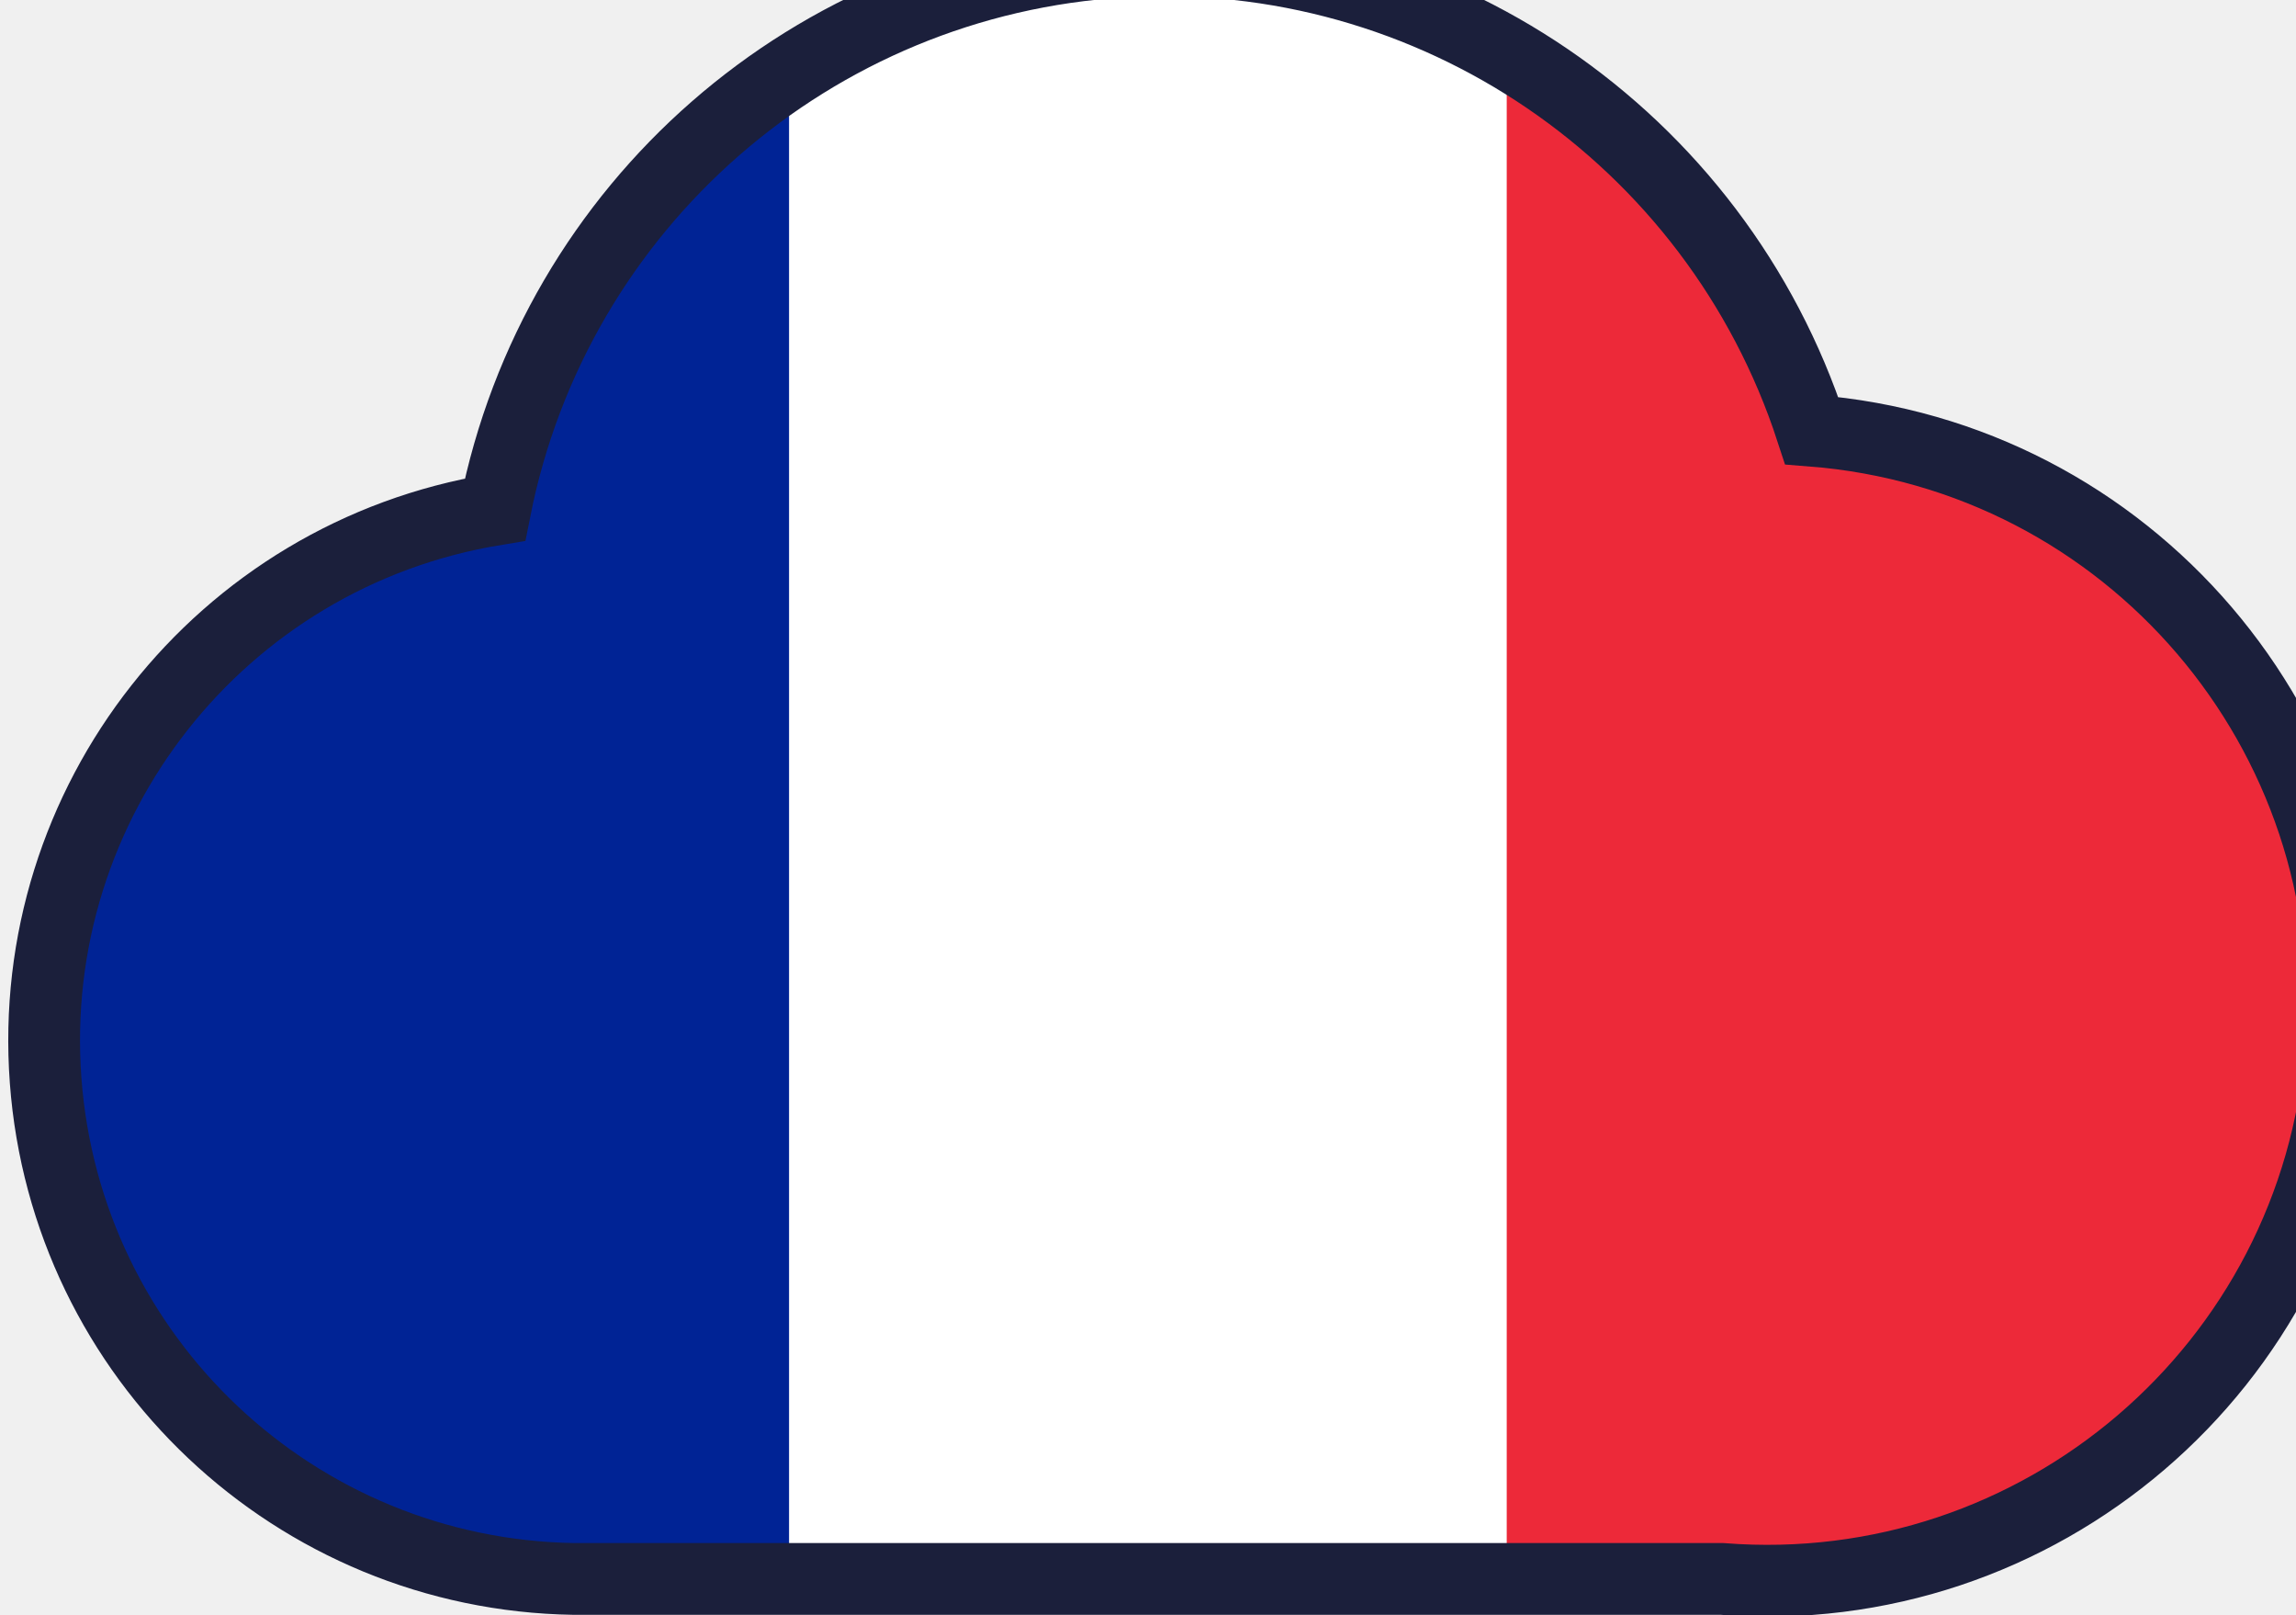
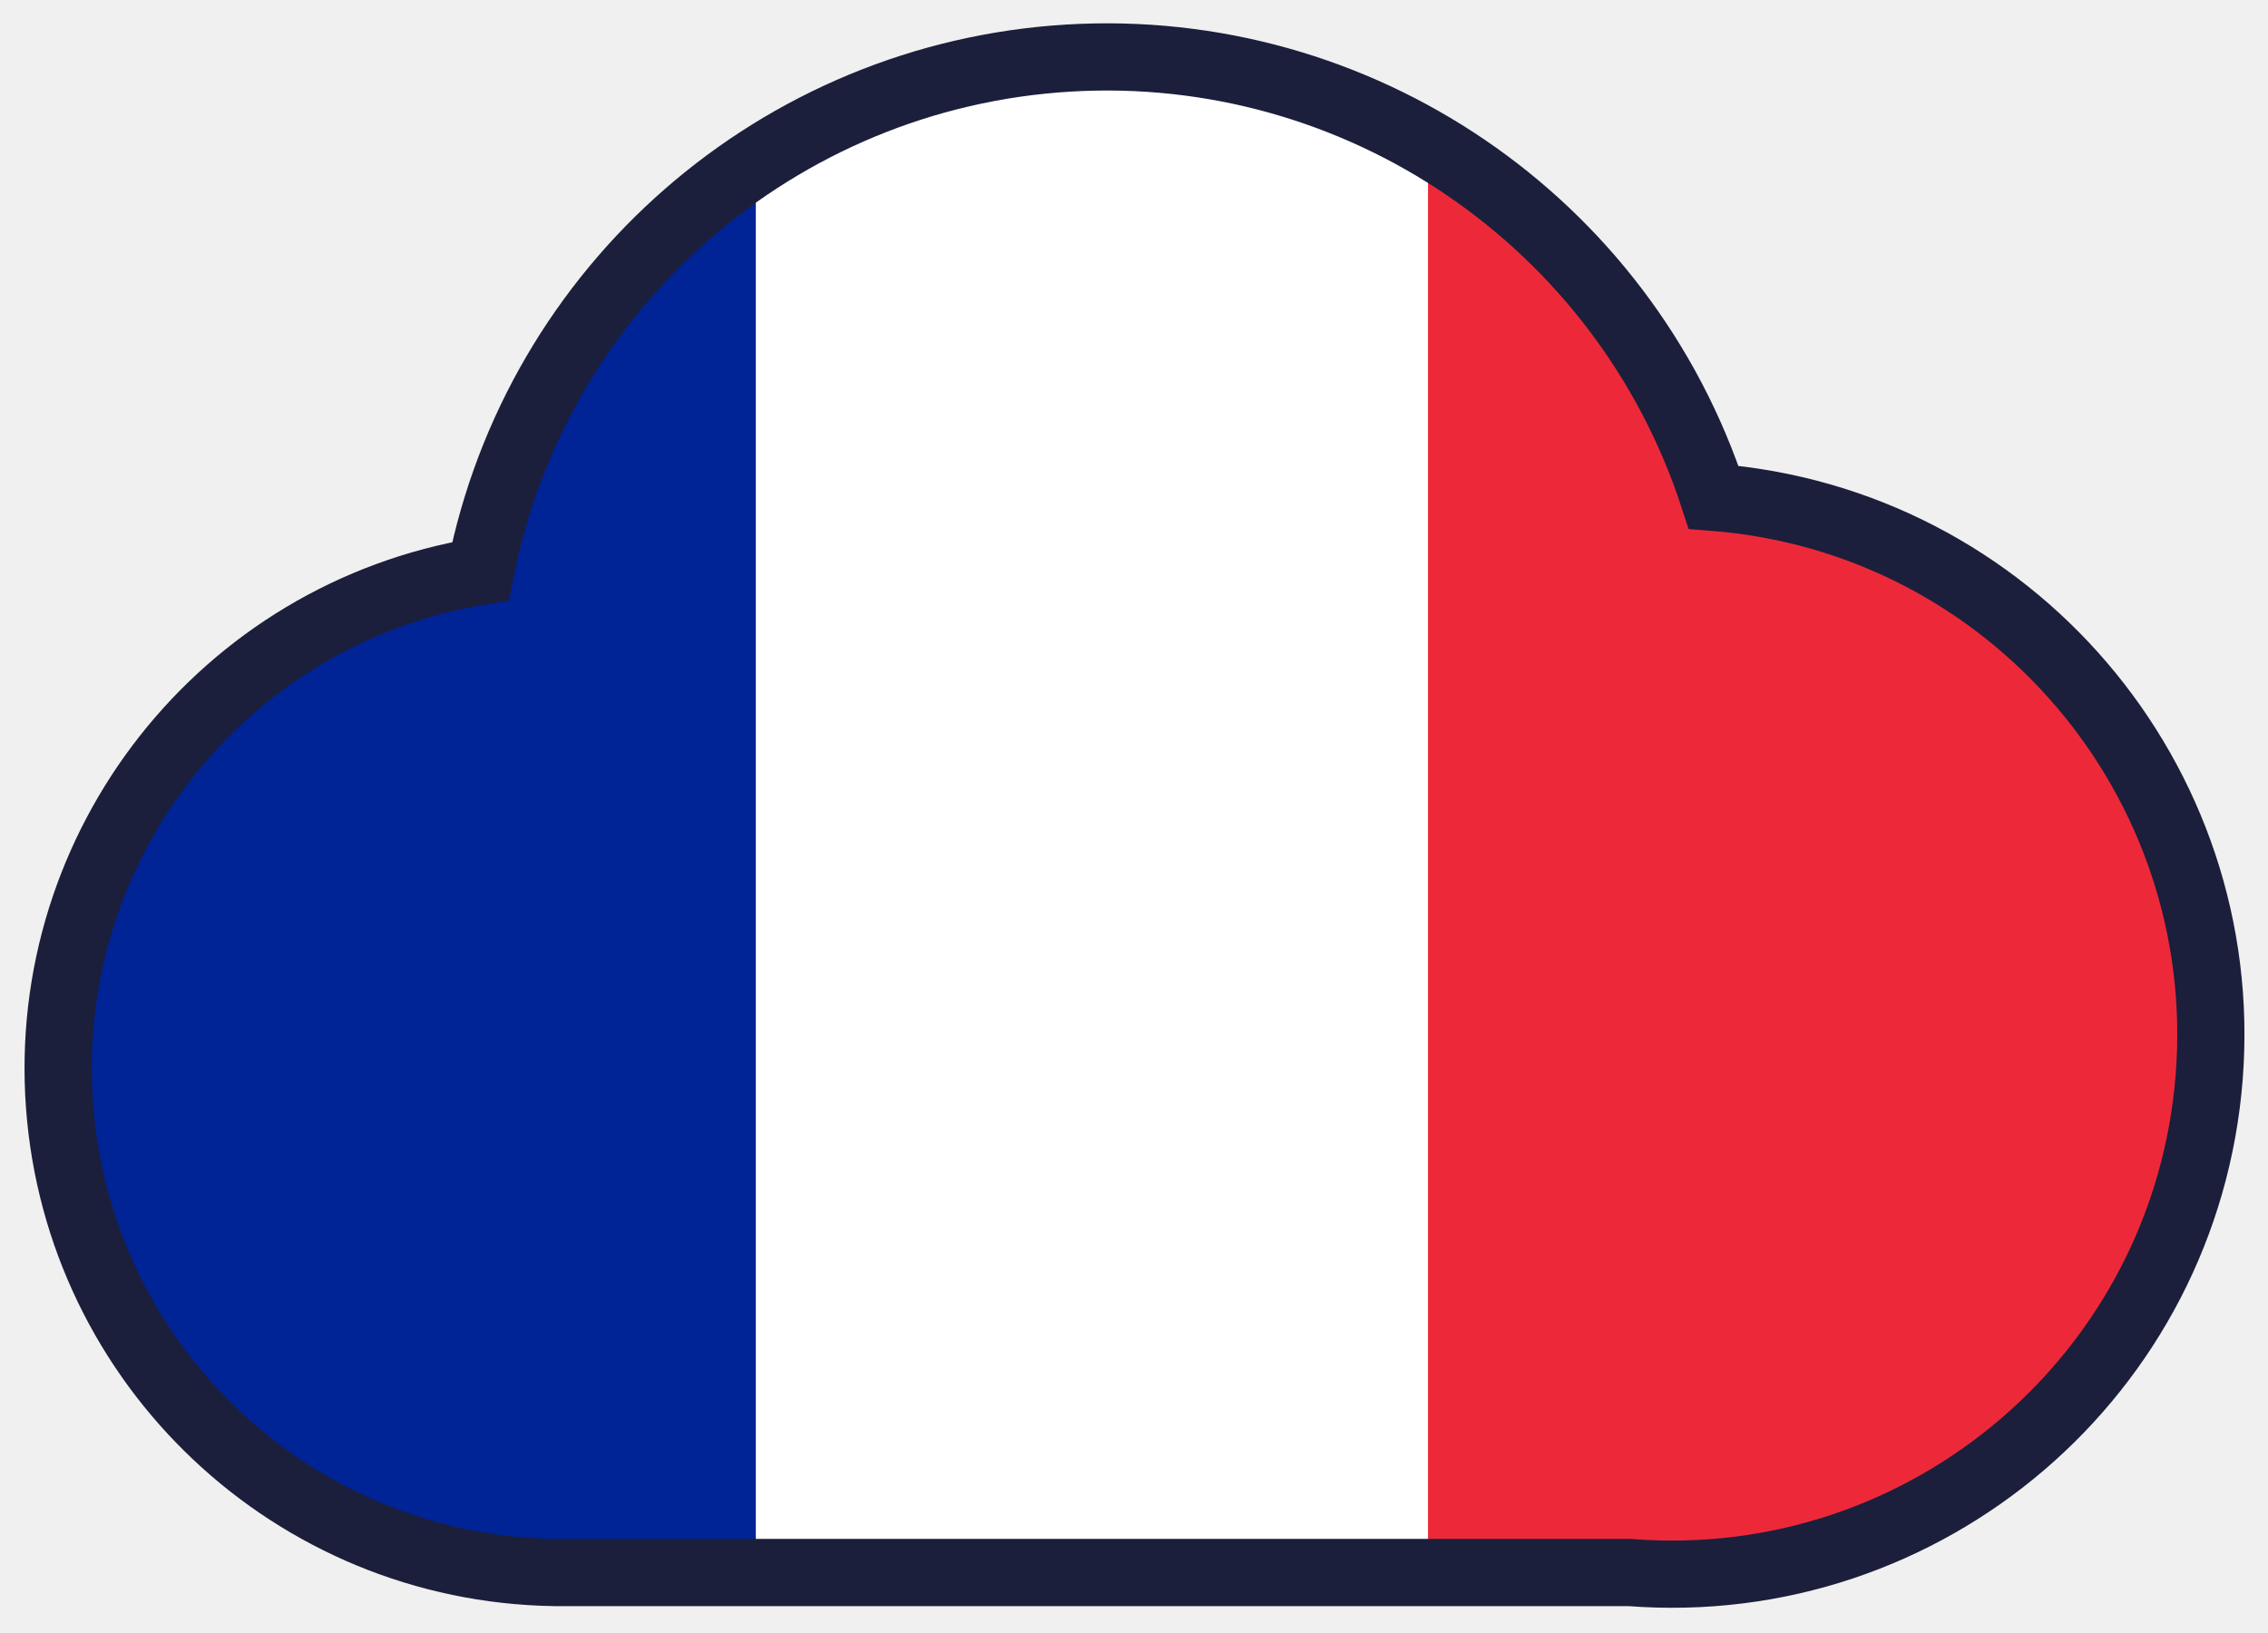
- <svg xmlns="http://www.w3.org/2000/svg" viewBox="0 0 64 45">
+ <svg xmlns="http://www.w3.org/2000/svg" viewBox="-0.5 -2.8 67.5 48.6">
  <defs>
    <clipPath id="n">
      <path d="M16 44a15 15 0 0 1-2.2-29.8A19 19 0 0 1 50.5 12 16 16 0 0 1 48 44Z" />
    </clipPath>
  </defs>
  <g clip-path="url(#n)">
-     <rect width="22" height="45" fill="#002395" />
-     <rect x="22" width="20" height="45" fill="#fff" />
-     <rect x="42" width="22" height="45" fill="#ED2939" />
+     <rect x="-1" y="-3" width="23" height="49" fill="#002395" />
+     <rect x="22" y="-3" width="20" height="49" fill="#fff" />
+     <rect x="42" y="-3" width="26" height="49" fill="#ED2939" />
  </g>
  <path d="M16 44a15 15 0 0 1-2.2-29.8A19 19 0 0 1 50.5 12 16 16 0 0 1 48 44Z" fill="none" stroke="#1B1F3B" stroke-width="2" />
</svg>
